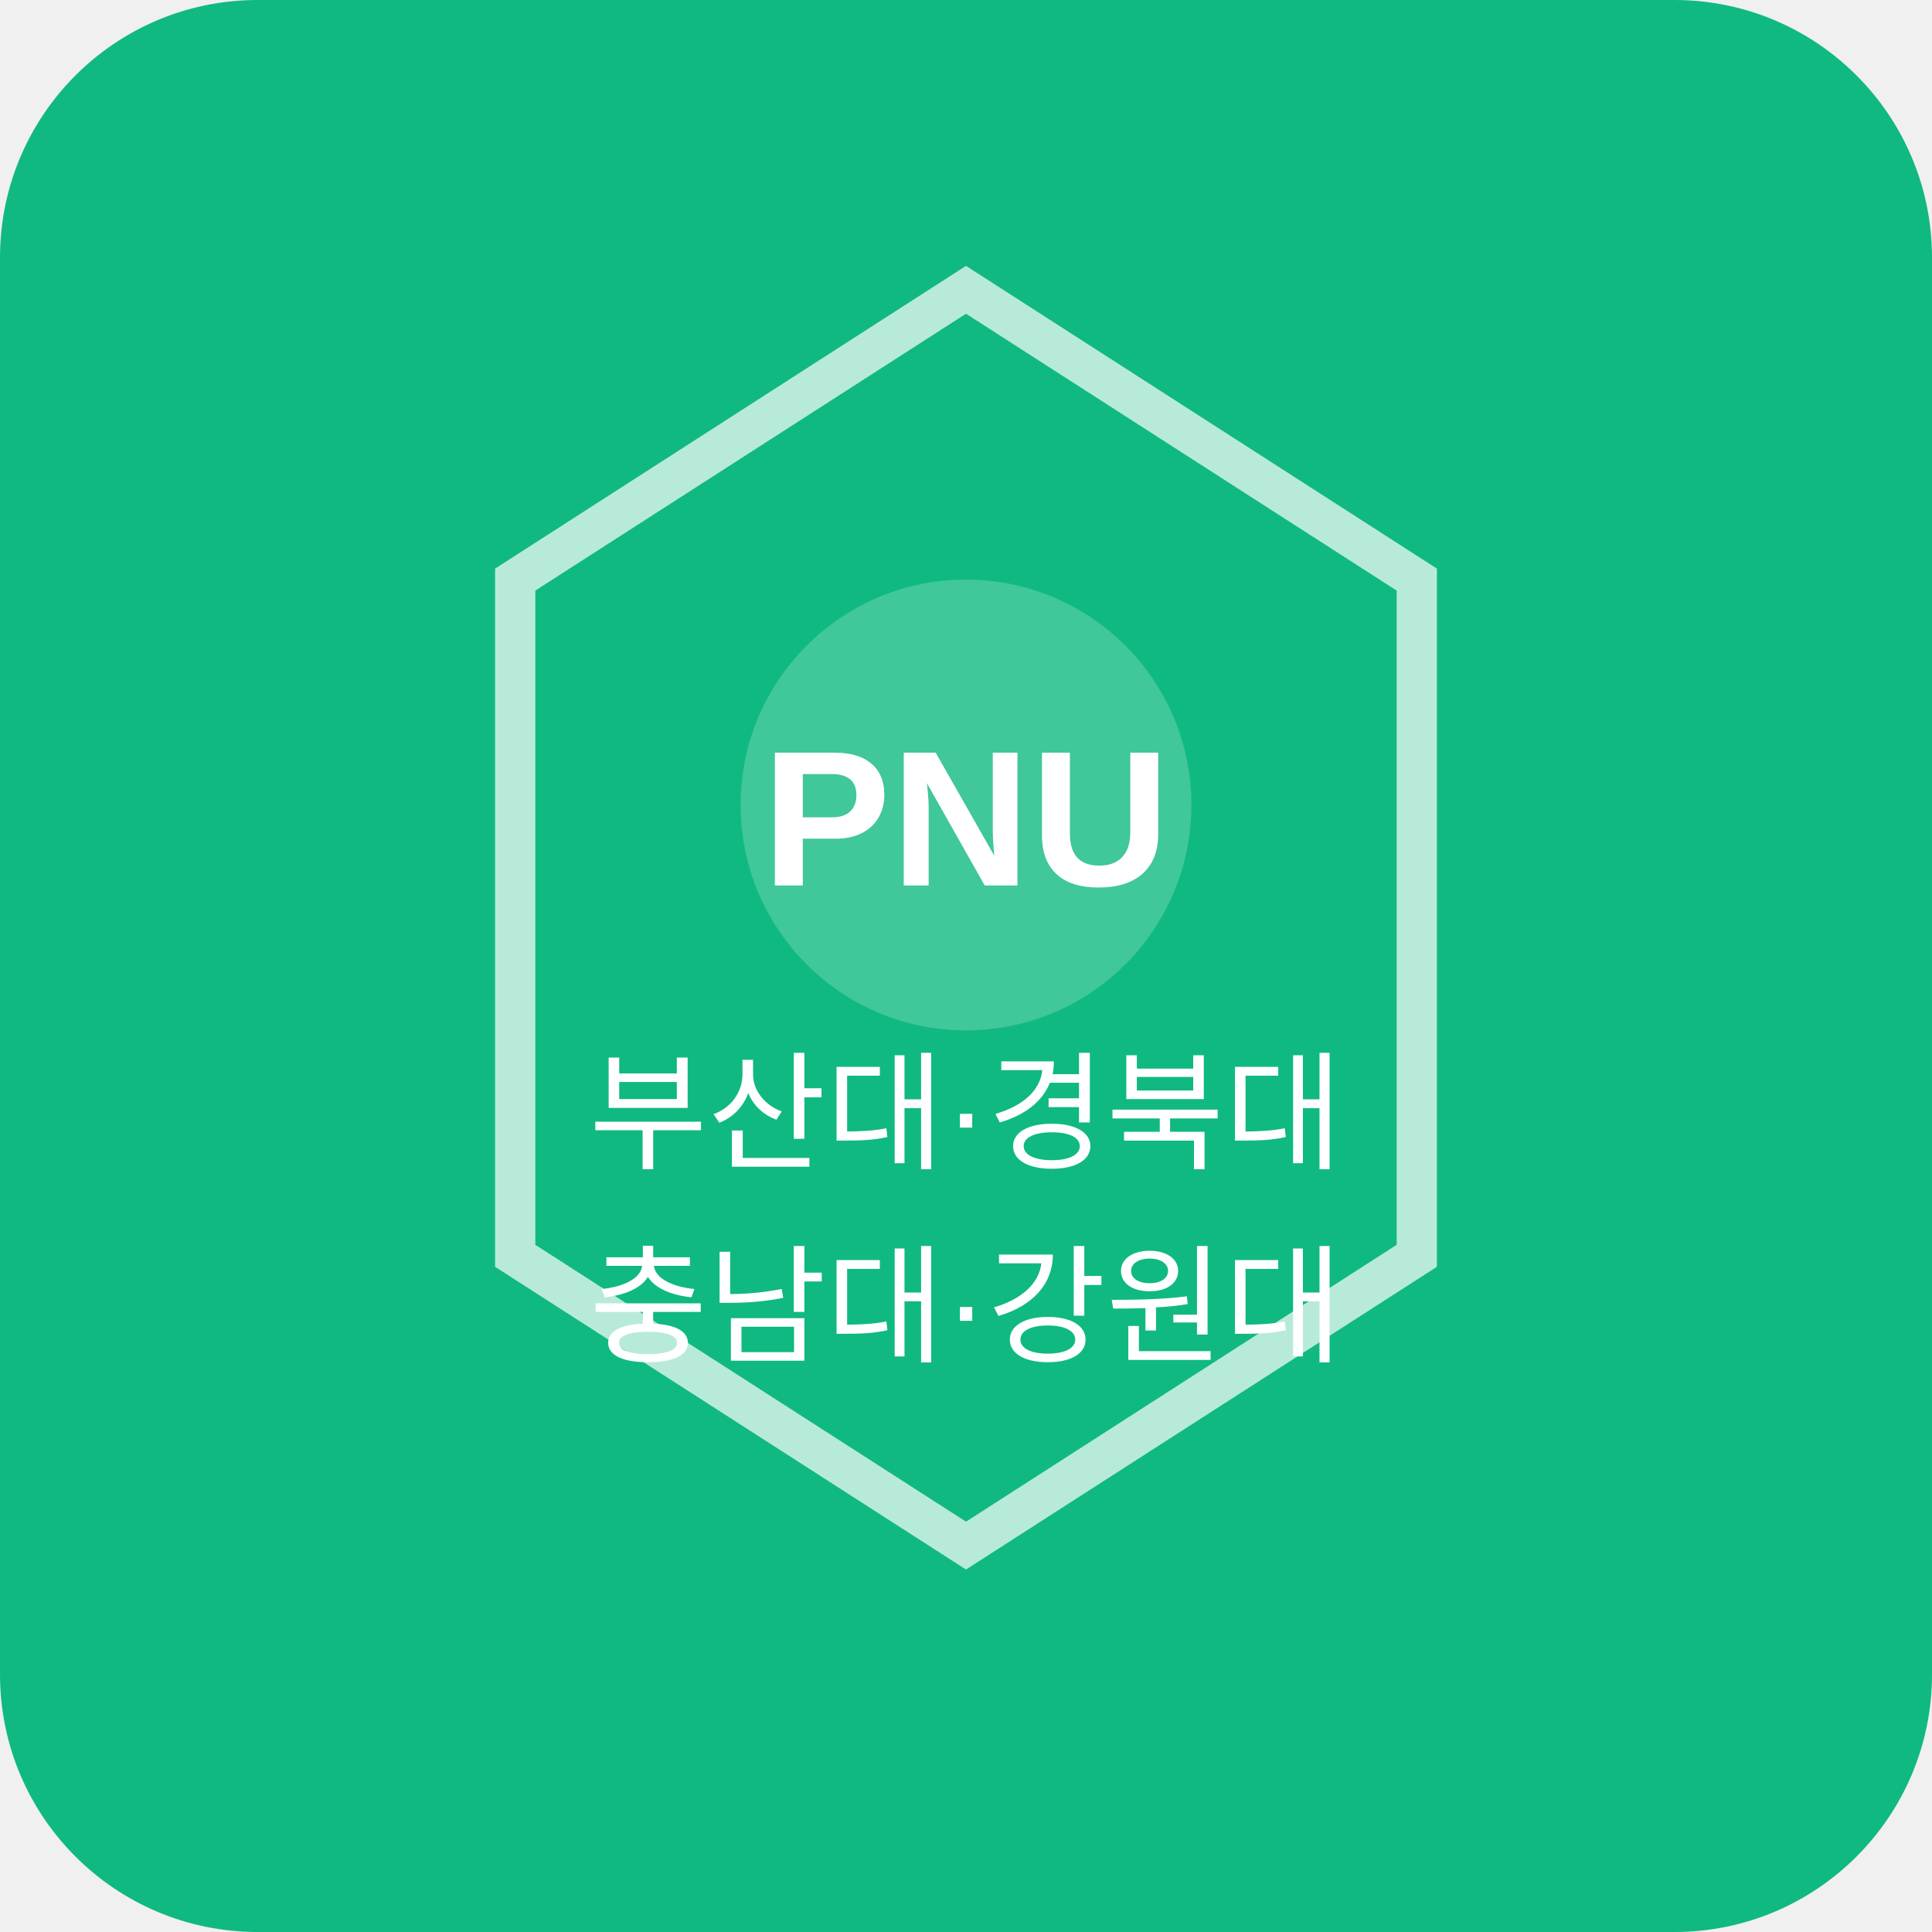
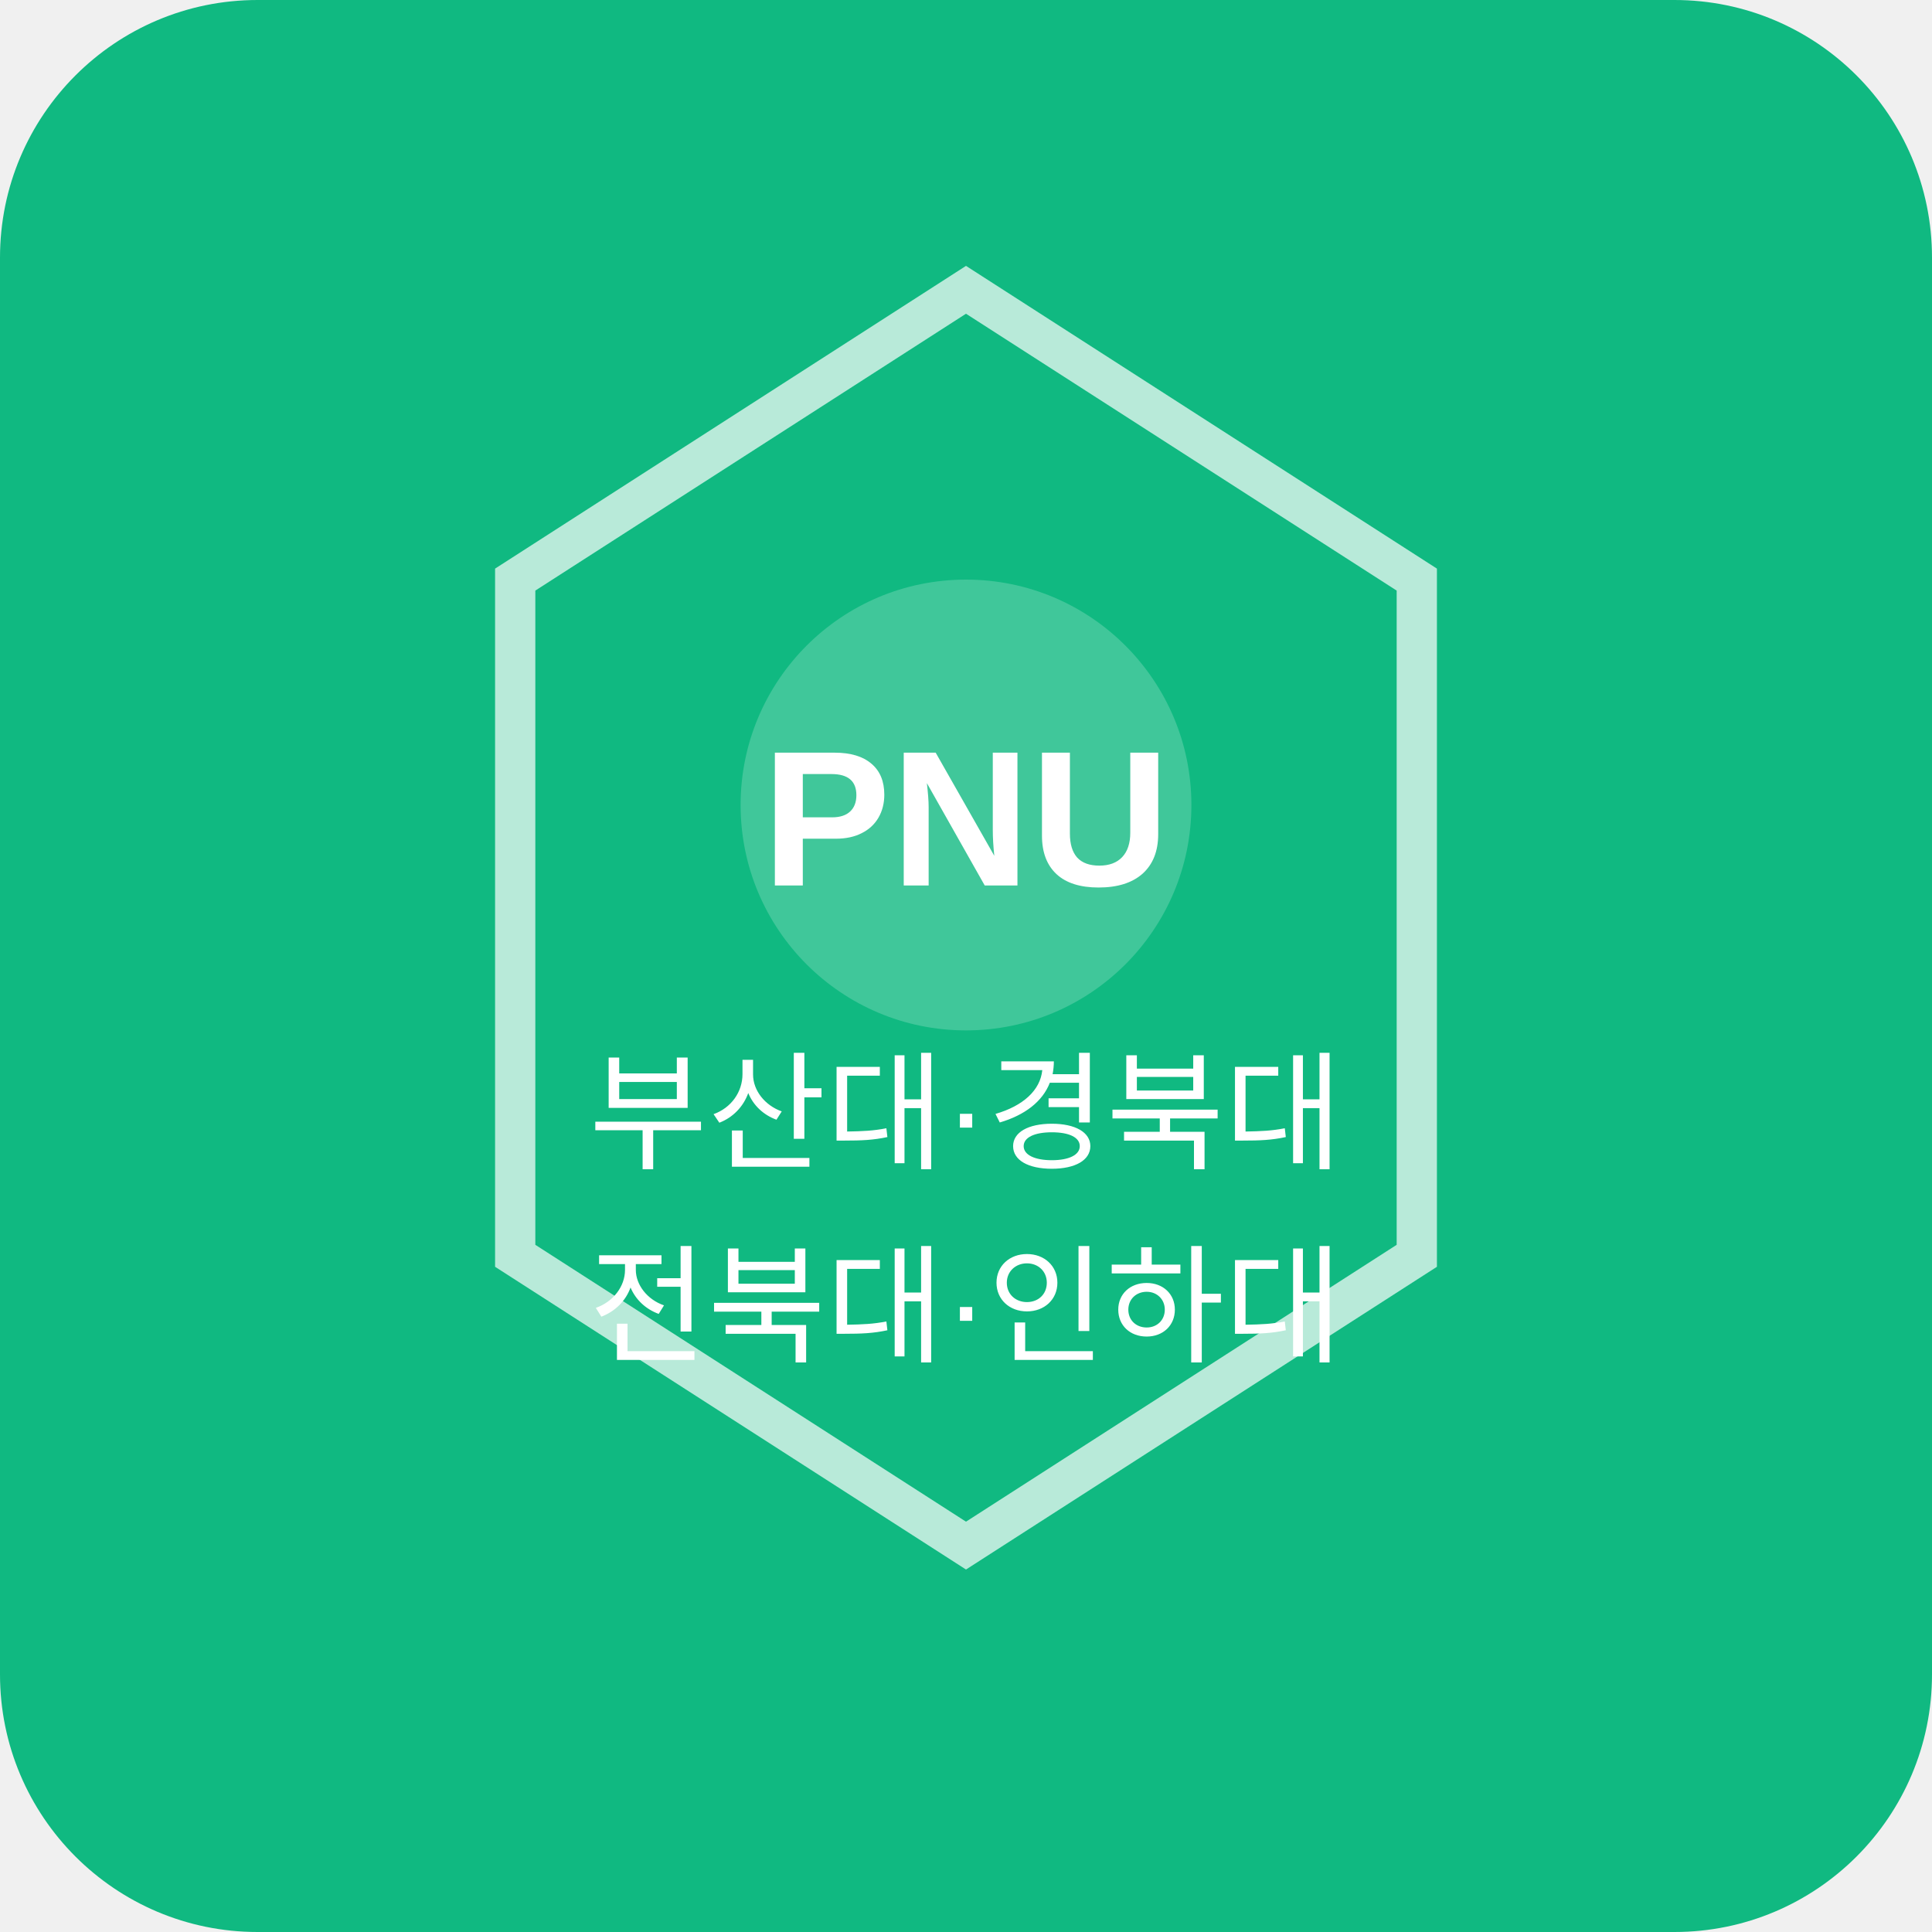
<svg xmlns="http://www.w3.org/2000/svg" viewBox="0 0 120 120" width="120" height="120">
  <rect width="120" height="120" rx="16" fill="#10b981" />
  <path d="M60 18 L88 36 L88 78 L60 96 L32 78 L32 36 Z" fill="none" stroke="white" stroke-width="2.5" opacity="0.7" />
  <circle cx="60" cy="50" r="14" fill="white" opacity="0.2" />
  <text x="60" y="55" text-anchor="middle" fill="white" font-size="12" font-family="Arial,sans-serif" font-weight="bold">PNU</text>
  <text x="60" y="72" text-anchor="middle" fill="white" font-size="8" font-family="Arial,sans-serif">부산대·경북대</text>
-   <text x="60" y="84" text-anchor="middle" fill="white" font-size="8" font-family="Arial,sans-serif">충남대·강원대</text>
+   <text x="60" y="84" text-anchor="middle" fill="white" font-size="8" font-family="Arial,sans-serif">전북대·인하대</text>
</svg>
